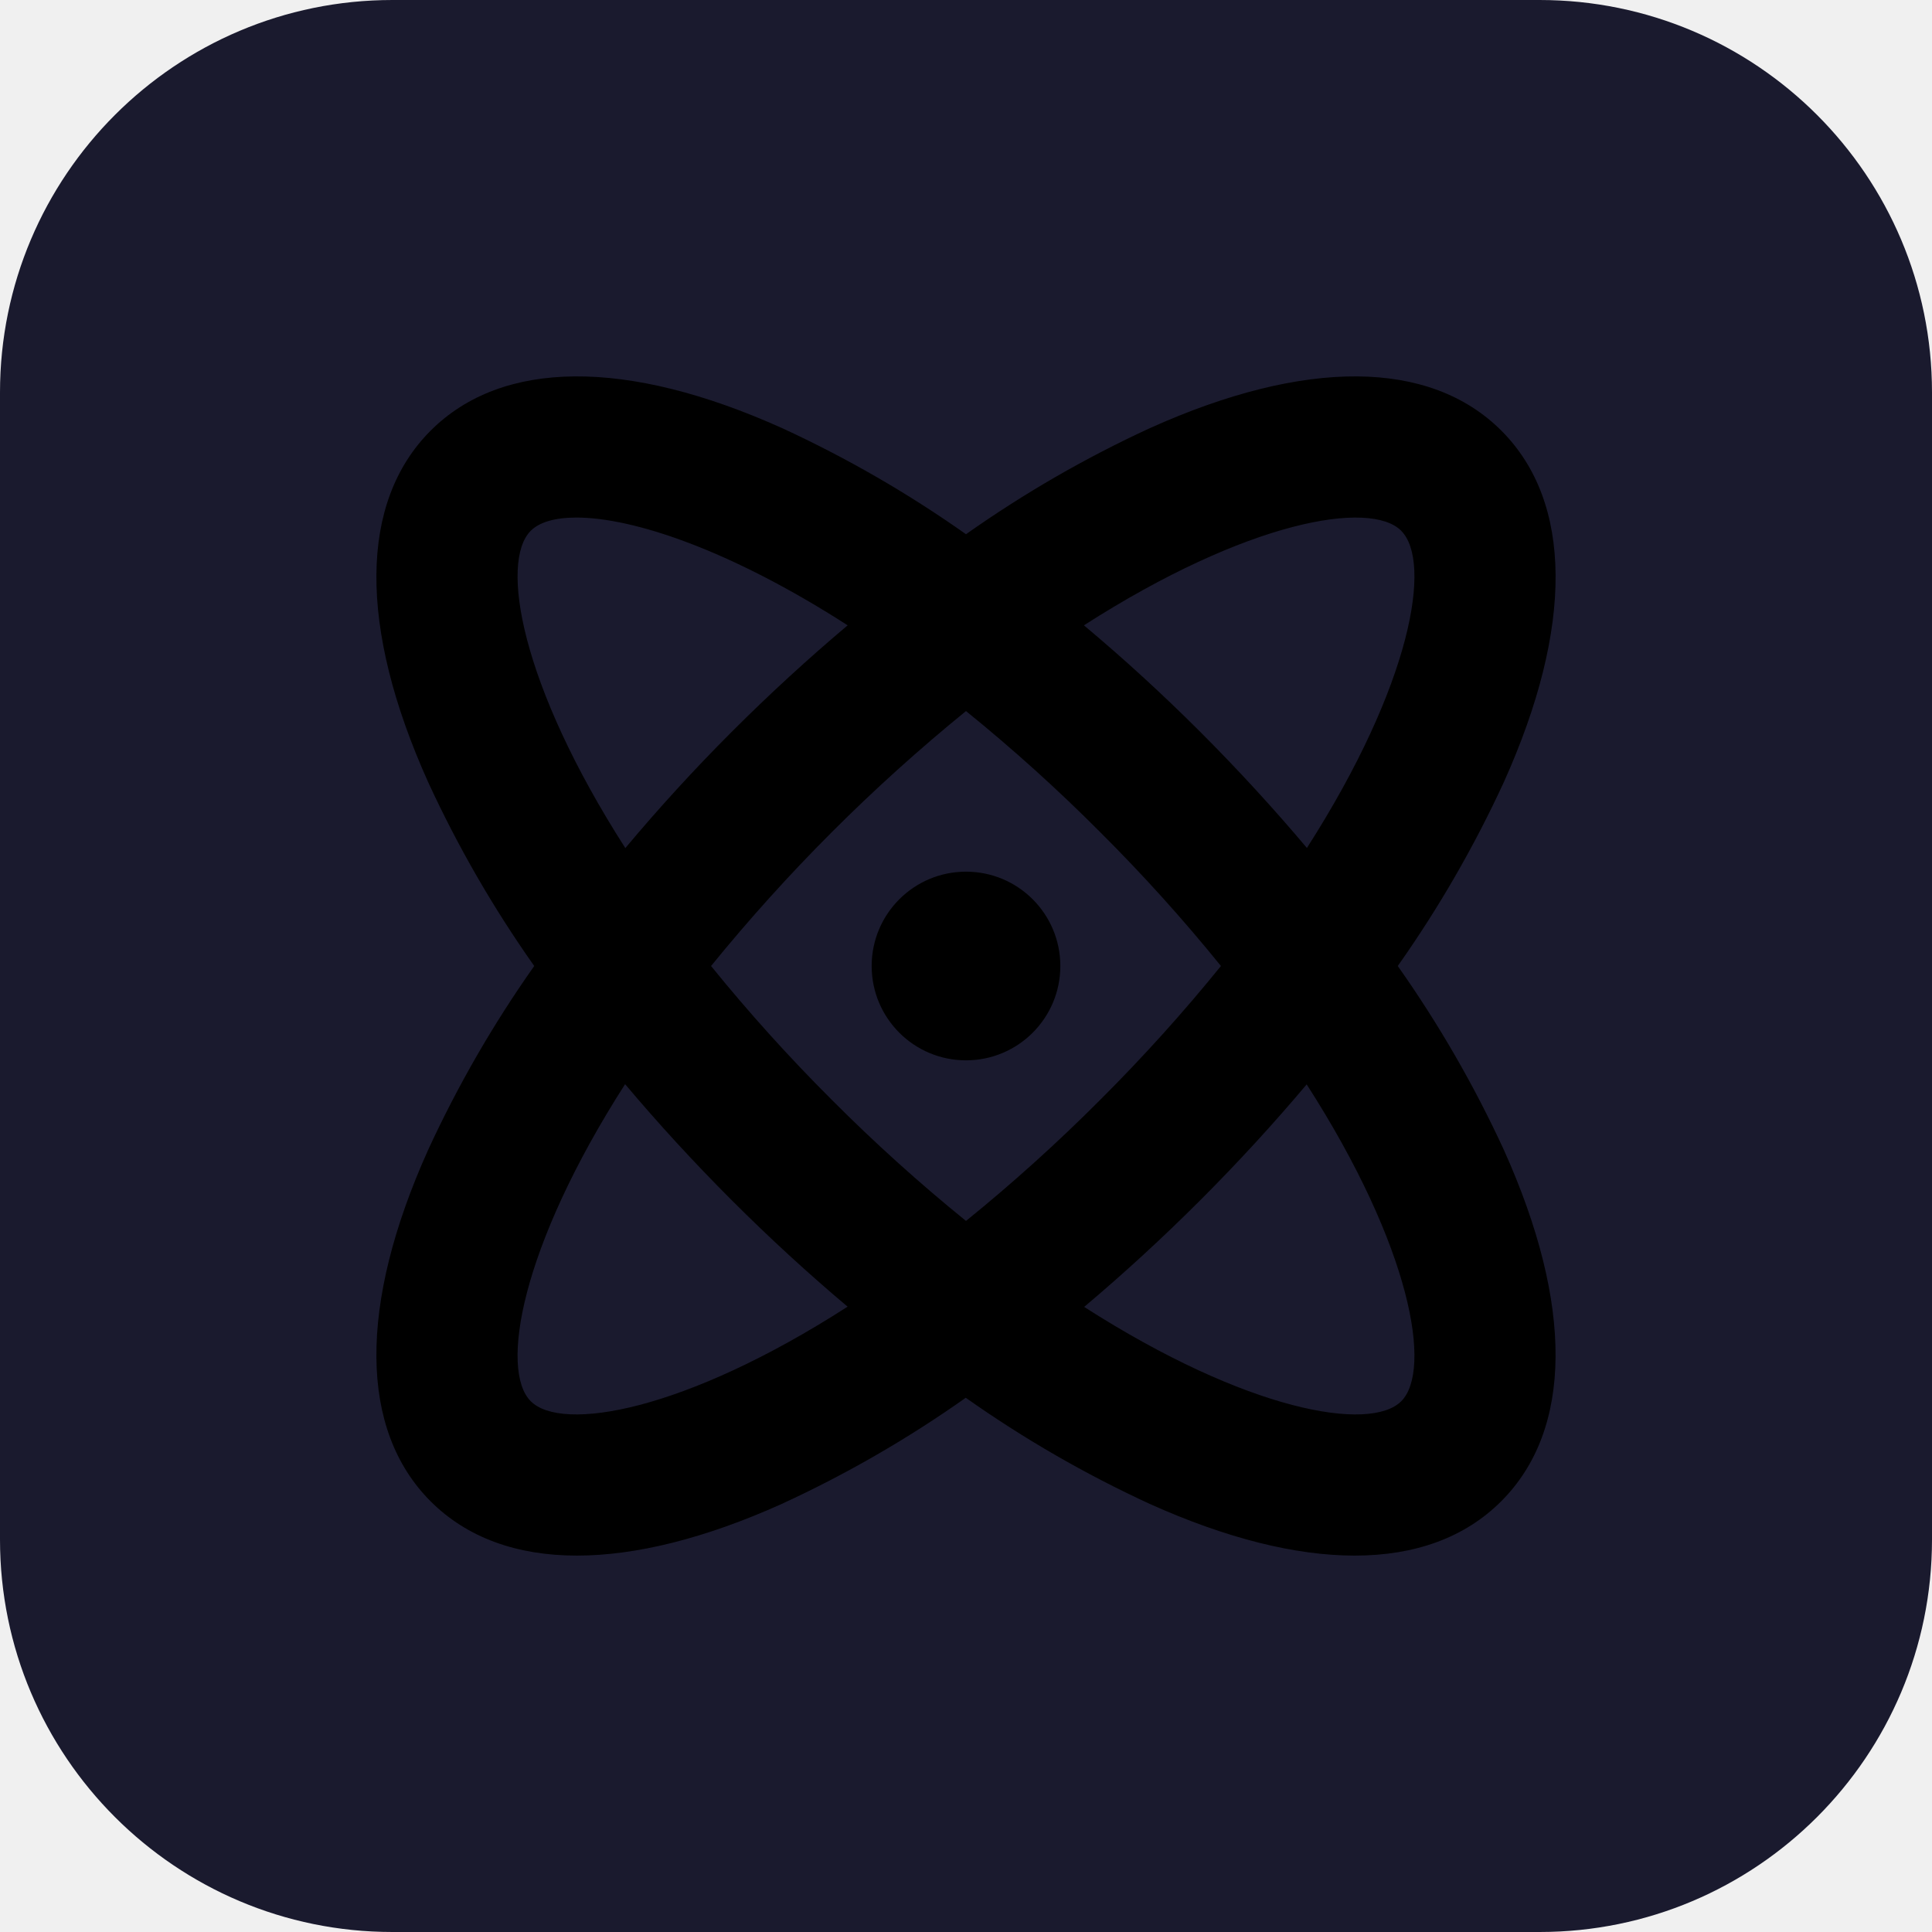
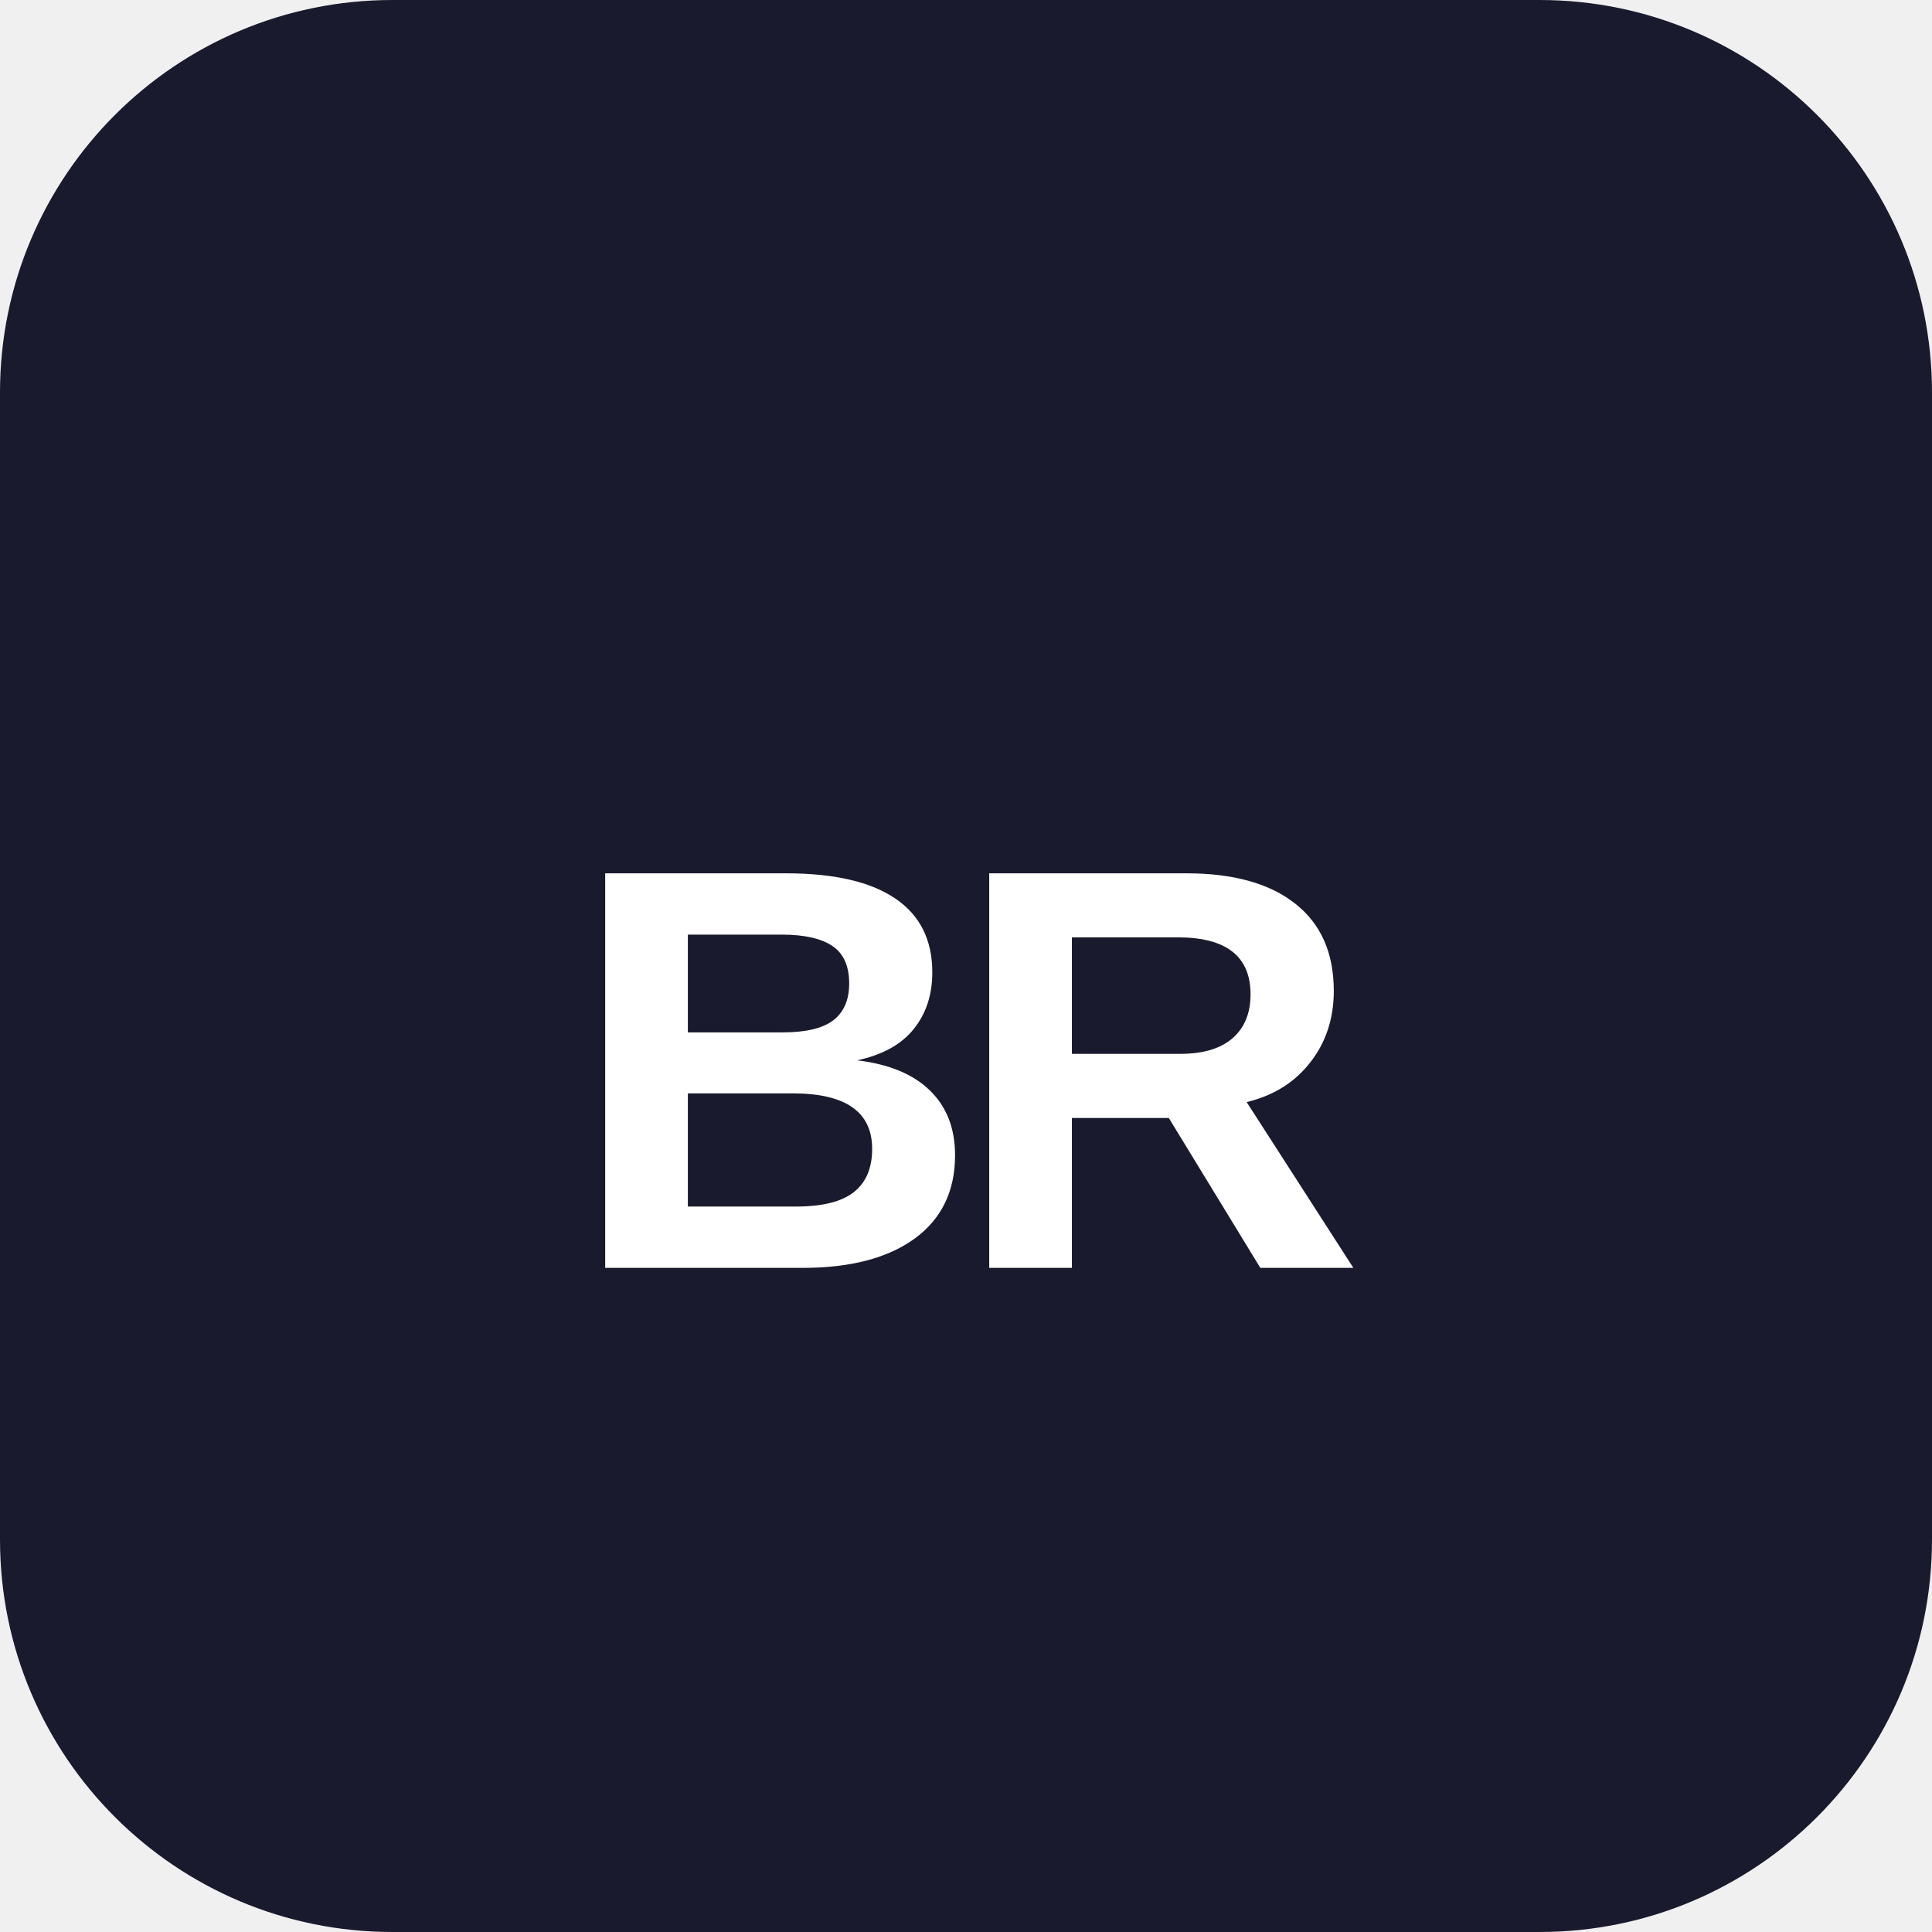
<svg xmlns="http://www.w3.org/2000/svg" viewBox="0 0 256 256" width="256" height="256">
  <rect width="256" height="256" rx="52" fill="#1a1a2e" />
-   <g transform="translate(28,28) scale(0.78125)">
-     <path d="M219.23,159.2a196.66,196.66,0,0,0-18-31.2,196.66,196.66,0,0,0,18-31.2c11.84-26.31,11.69-47.48-.43-59.6s-33.29-12.27-59.6-.43a196.66,196.66,0,0,0-31.2,18,196.66,196.66,0,0,0-31.2-18c-26.31-11.84-47.48-11.69-59.6.43s-12.27,33.29-.43,59.6a196.66,196.66,0,0,0,18,31.2,196.66,196.66,0,0,0-18,31.2c-11.84,26.31-11.69,47.48.43,59.6h0C43.33,224.93,51.78,228,62,228c10,0,21.77-2.92,34.76-8.77a196.66,196.66,0,0,0,31.2-18,196.66,196.66,0,0,0,31.2,18c13,5.85,24.74,8.77,34.76,8.77,10.26,0,18.71-3.07,24.84-9.2h0C230.92,206.68,231.07,185.51,219.23,159.2Zm-17.41-105c5.25,5.26,1.79,26-16,53.78-5.61-6.66-11.65-13.25-18.07-19.67S154.7,75.83,148,70.22C175.82,52.39,196.56,48.93,201.82,54.18ZM171.24,128a288.6,288.6,0,0,1-20.51,22.73A288.6,288.6,0,0,1,128,171.24a288.6,288.6,0,0,1-22.73-20.51A288.6,288.6,0,0,1,84.76,128,298.55,298.55,0,0,1,128,84.76a286.83,286.83,0,0,1,22.73,20.51A286.83,286.83,0,0,1,171.24,128ZM54.18,54.18c1.46-1.45,4.1-2.24,7.75-2.24,9.53,0,25.94,5.39,46,18.28-6.66,5.61-13.25,11.65-19.67,18.07S75.83,101.3,70.22,108C52.39,80.18,48.93,59.44,54.18,54.18Zm0,147.64c-5.25-5.26-1.79-26,16-53.78,5.61,6.66,11.65,13.25,18.07,19.67s13,12.46,19.67,18.07C80.18,203.61,59.44,207.07,54.18,201.82Zm147.64,0c-5.26,5.25-26,1.79-53.78-16,6.66-5.61,13.25-11.65,19.67-18.07s12.46-13,18.07-19.67C203.61,175.82,207.07,196.56,201.82,201.82ZM144,128a16,16,0,1,1-16-16A16,16,0,0,1,144,128Z" />
-   </g>
+   <text x="128" y="168" font-family="-apple-system, 'Helvetica Neue', Arial, sans-serif" font-size="76" font-weight="900" fill="white" text-anchor="middle" letter-spacing="-4">BR</text>
</svg>
